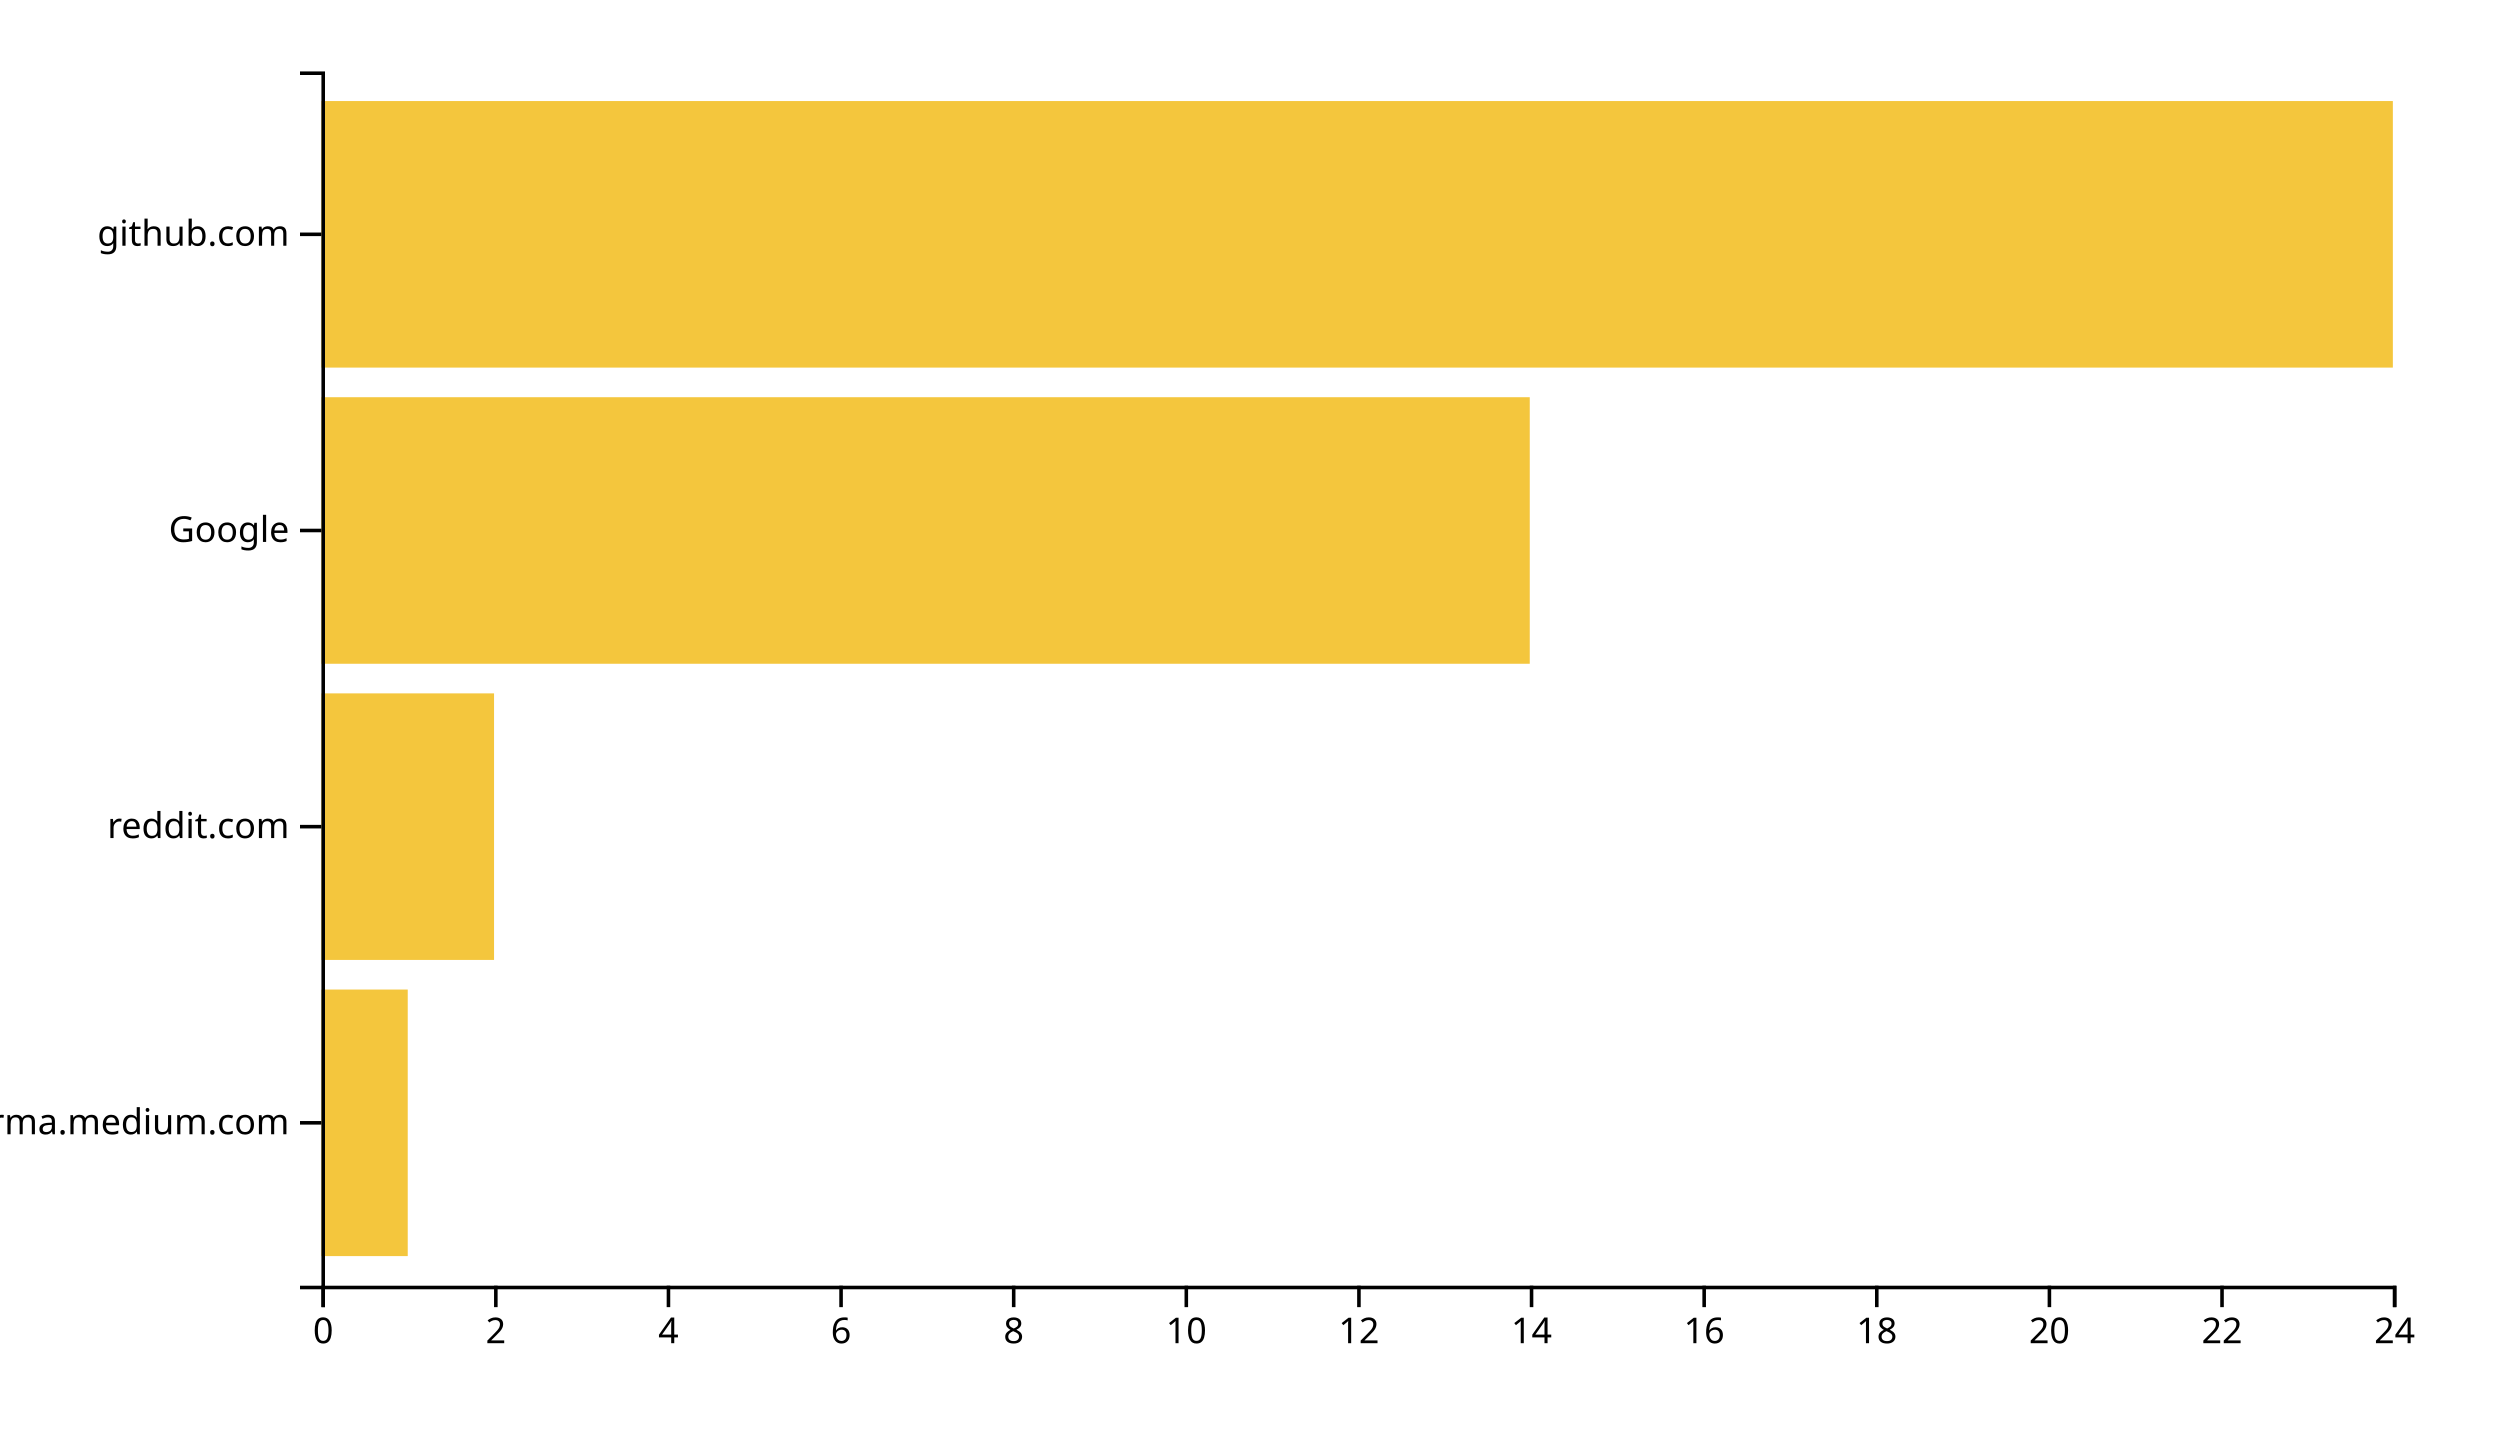
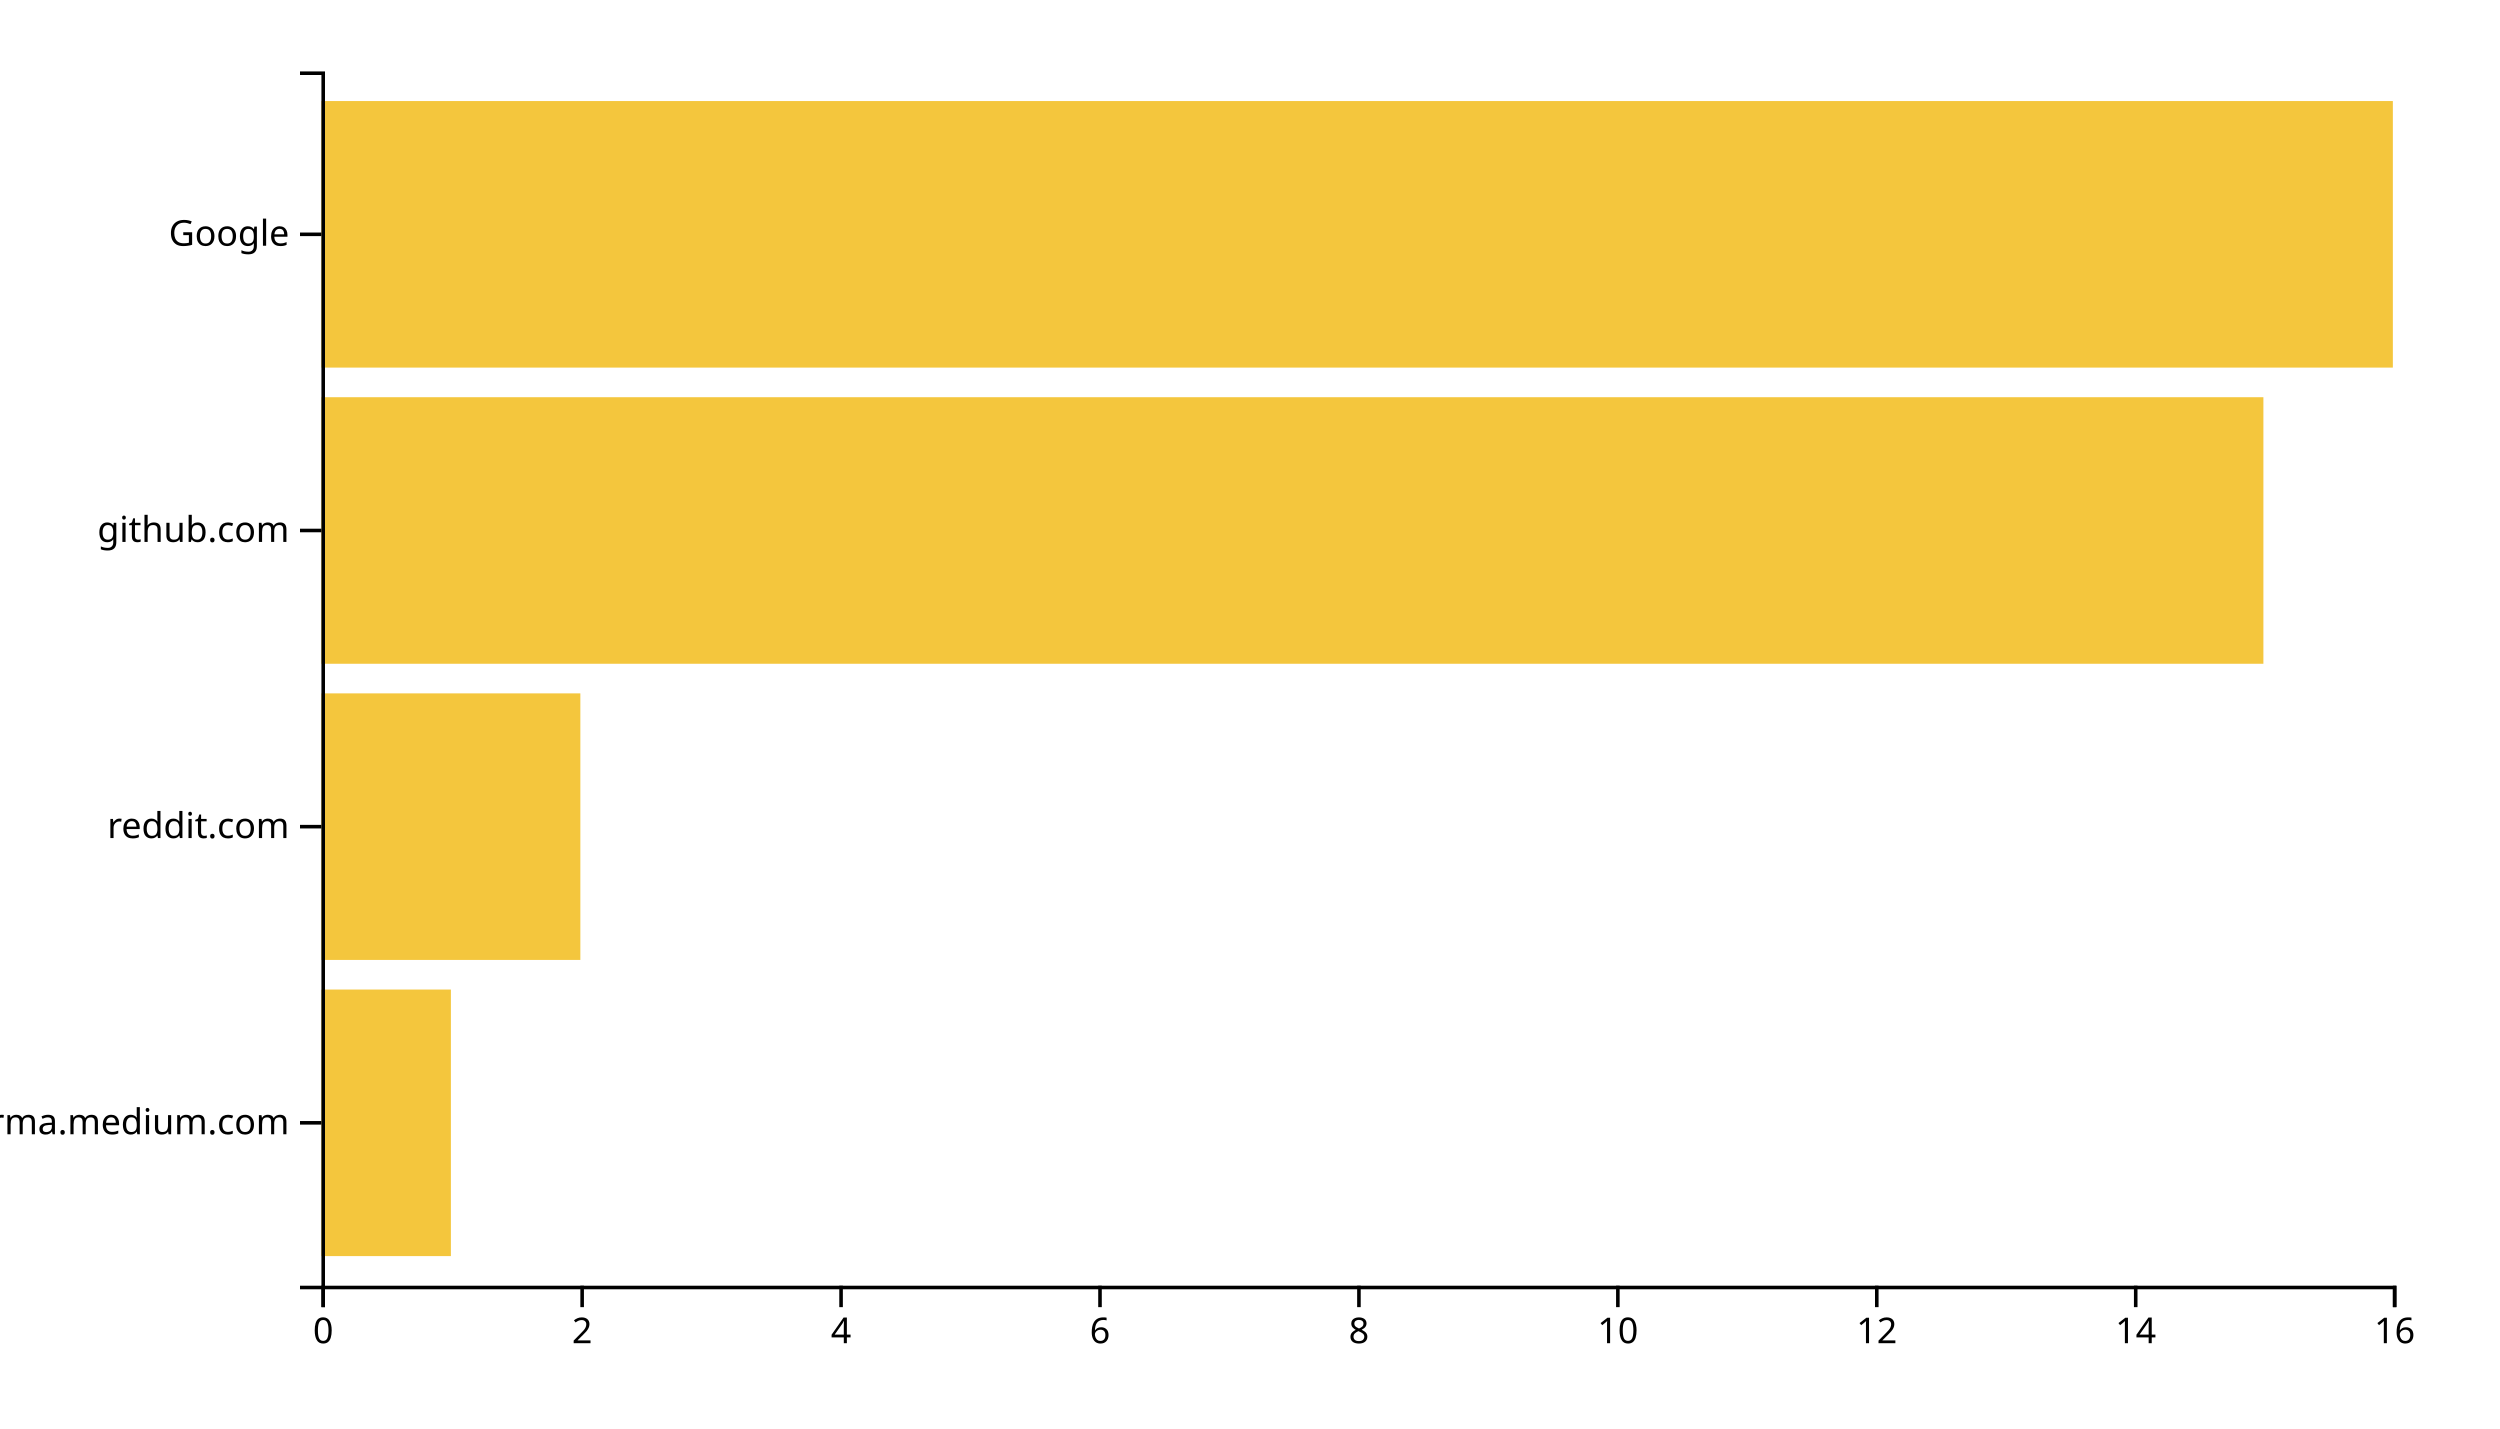
<svg xmlns="http://www.w3.org/2000/svg" width="700" height="400">
  <g transform="translate(90,20)">
-     <rect class="bar" width="24.167" y="257.073" height="74.634" style="fill: #f4c63d; text-anchor: end;" />
-     <rect class="bar" width="48.333" y="174.146" height="74.634" style="fill: #f4c63d; text-anchor: end;" />
-     <rect class="bar" width="338.333" y="91.22" height="74.634" style="fill: #f4c63d; text-anchor: end;" />
+     <rect class="bar" width="36.25" y="257.073" height="74.634" style="fill: #f4c63d; text-anchor: end;" />
+     <rect class="bar" width="72.5" y="174.146" height="74.634" style="fill: #f4c63d; text-anchor: end;" />
+     <rect class="bar" width="543.75" y="91.22" height="74.634" style="fill: #f4c63d; text-anchor: end;" />
    <rect class="bar" width="580" y="8.293" height="74.634" style="fill: #f4c63d; text-anchor: end;" />
    <g transform="translate(0,340)" fill="none" font-size="10" font-family="sans-serif" text-anchor="middle">
      <path class="domain" stroke="currentColor" d="M0.5,6V0.5H580.5V6" />
      <g class="tick" opacity="1" transform="translate(0.5,0)">
        <line stroke="currentColor" y2="6" />
        <text fill="currentColor" y="9" dy="0.71em">0</text>
      </g>
-       <g class="tick" opacity="1" transform="translate(48.83333,0)">
+       <g class="tick" opacity="1" transform="translate(73,0)">
        <line stroke="currentColor" y2="6" />
        <text fill="currentColor" y="9" dy="0.71em">2</text>
      </g>
-       <g class="tick" opacity="1" transform="translate(97.16667,0)">
+       <g class="tick" opacity="1" transform="translate(145.5,0)">
        <line stroke="currentColor" y2="6" />
        <text fill="currentColor" y="9" dy="0.71em">4</text>
      </g>
-       <g class="tick" opacity="1" transform="translate(145.5,0)">
+       <g class="tick" opacity="1" transform="translate(218,0)">
        <line stroke="currentColor" y2="6" />
        <text fill="currentColor" y="9" dy="0.71em">6</text>
      </g>
-       <g class="tick" opacity="1" transform="translate(193.8333,0)">
+       <g class="tick" opacity="1" transform="translate(290.5,0)">
        <line stroke="currentColor" y2="6" />
        <text fill="currentColor" y="9" dy="0.71em">8</text>
      </g>
-       <g class="tick" opacity="1" transform="translate(242.1667,0)">
+       <g class="tick" opacity="1" transform="translate(363,0)">
        <line stroke="currentColor" y2="6" />
        <text fill="currentColor" y="9" dy="0.71em">10</text>
      </g>
-       <g class="tick" opacity="1" transform="translate(290.5,0)">
+       <g class="tick" opacity="1" transform="translate(435.5,0)">
        <line stroke="currentColor" y2="6" />
        <text fill="currentColor" y="9" dy="0.71em">12</text>
      </g>
-       <g class="tick" opacity="1" transform="translate(338.8333,0)">
+       <g class="tick" opacity="1" transform="translate(508,0)">
        <line stroke="currentColor" y2="6" />
        <text fill="currentColor" y="9" dy="0.71em">14</text>
      </g>
-       <g class="tick" opacity="1" transform="translate(387.1667,0)">
+       <g class="tick" opacity="1" transform="translate(580.5,0)">
        <line stroke="currentColor" y2="6" />
        <text fill="currentColor" y="9" dy="0.71em">16</text>
-       </g>
-       <g class="tick" opacity="1" transform="translate(435.5,0)">
-         <line stroke="currentColor" y2="6" />
-         <text fill="currentColor" y="9" dy="0.71em">18</text>
-       </g>
-       <g class="tick" opacity="1" transform="translate(483.8333,0)">
-         <line stroke="currentColor" y2="6" />
-         <text fill="currentColor" y="9" dy="0.71em">20</text>
-       </g>
-       <g class="tick" opacity="1" transform="translate(532.1667,0)">
-         <line stroke="currentColor" y2="6" />
-         <text fill="currentColor" y="9" dy="0.71em">22</text>
-       </g>
-       <g class="tick" opacity="1" transform="translate(580.5,0)">
-         <line stroke="currentColor" y2="6" />
-         <text fill="currentColor" y="9" dy="0.71em">24</text>
      </g>
    </g>
    <g fill="none" font-size="10" font-family="sans-serif" text-anchor="end">
      <path class="domain" stroke="currentColor" d="M-6,340.5H0.5V0.5H-6" />
      <g class="tick" opacity="1" transform="translate(0,294.3902)">
        <line stroke="currentColor" x2="-6" />
        <text fill="currentColor" x="-9" dy="0.32em">xgirma.medium.com</text>
      </g>
      <g class="tick" opacity="1" transform="translate(0,211.4634)">
        <line stroke="currentColor" x2="-6" />
        <text fill="currentColor" x="-9" dy="0.32em">reddit.com</text>
      </g>
      <g class="tick" opacity="1" transform="translate(0,128.5366)">
        <line stroke="currentColor" x2="-6" />
-         <text fill="currentColor" x="-9" dy="0.32em">Google</text>
+         <text fill="currentColor" x="-9" dy="0.32em">github.com</text>
      </g>
      <g class="tick" opacity="1" transform="translate(0,45.60976)">
        <line stroke="currentColor" x2="-6" />
-         <text fill="currentColor" x="-9" dy="0.32em">github.com</text>
+         <text fill="currentColor" x="-9" dy="0.32em">Google</text>
      </g>
    </g>
  </g>
</svg>
